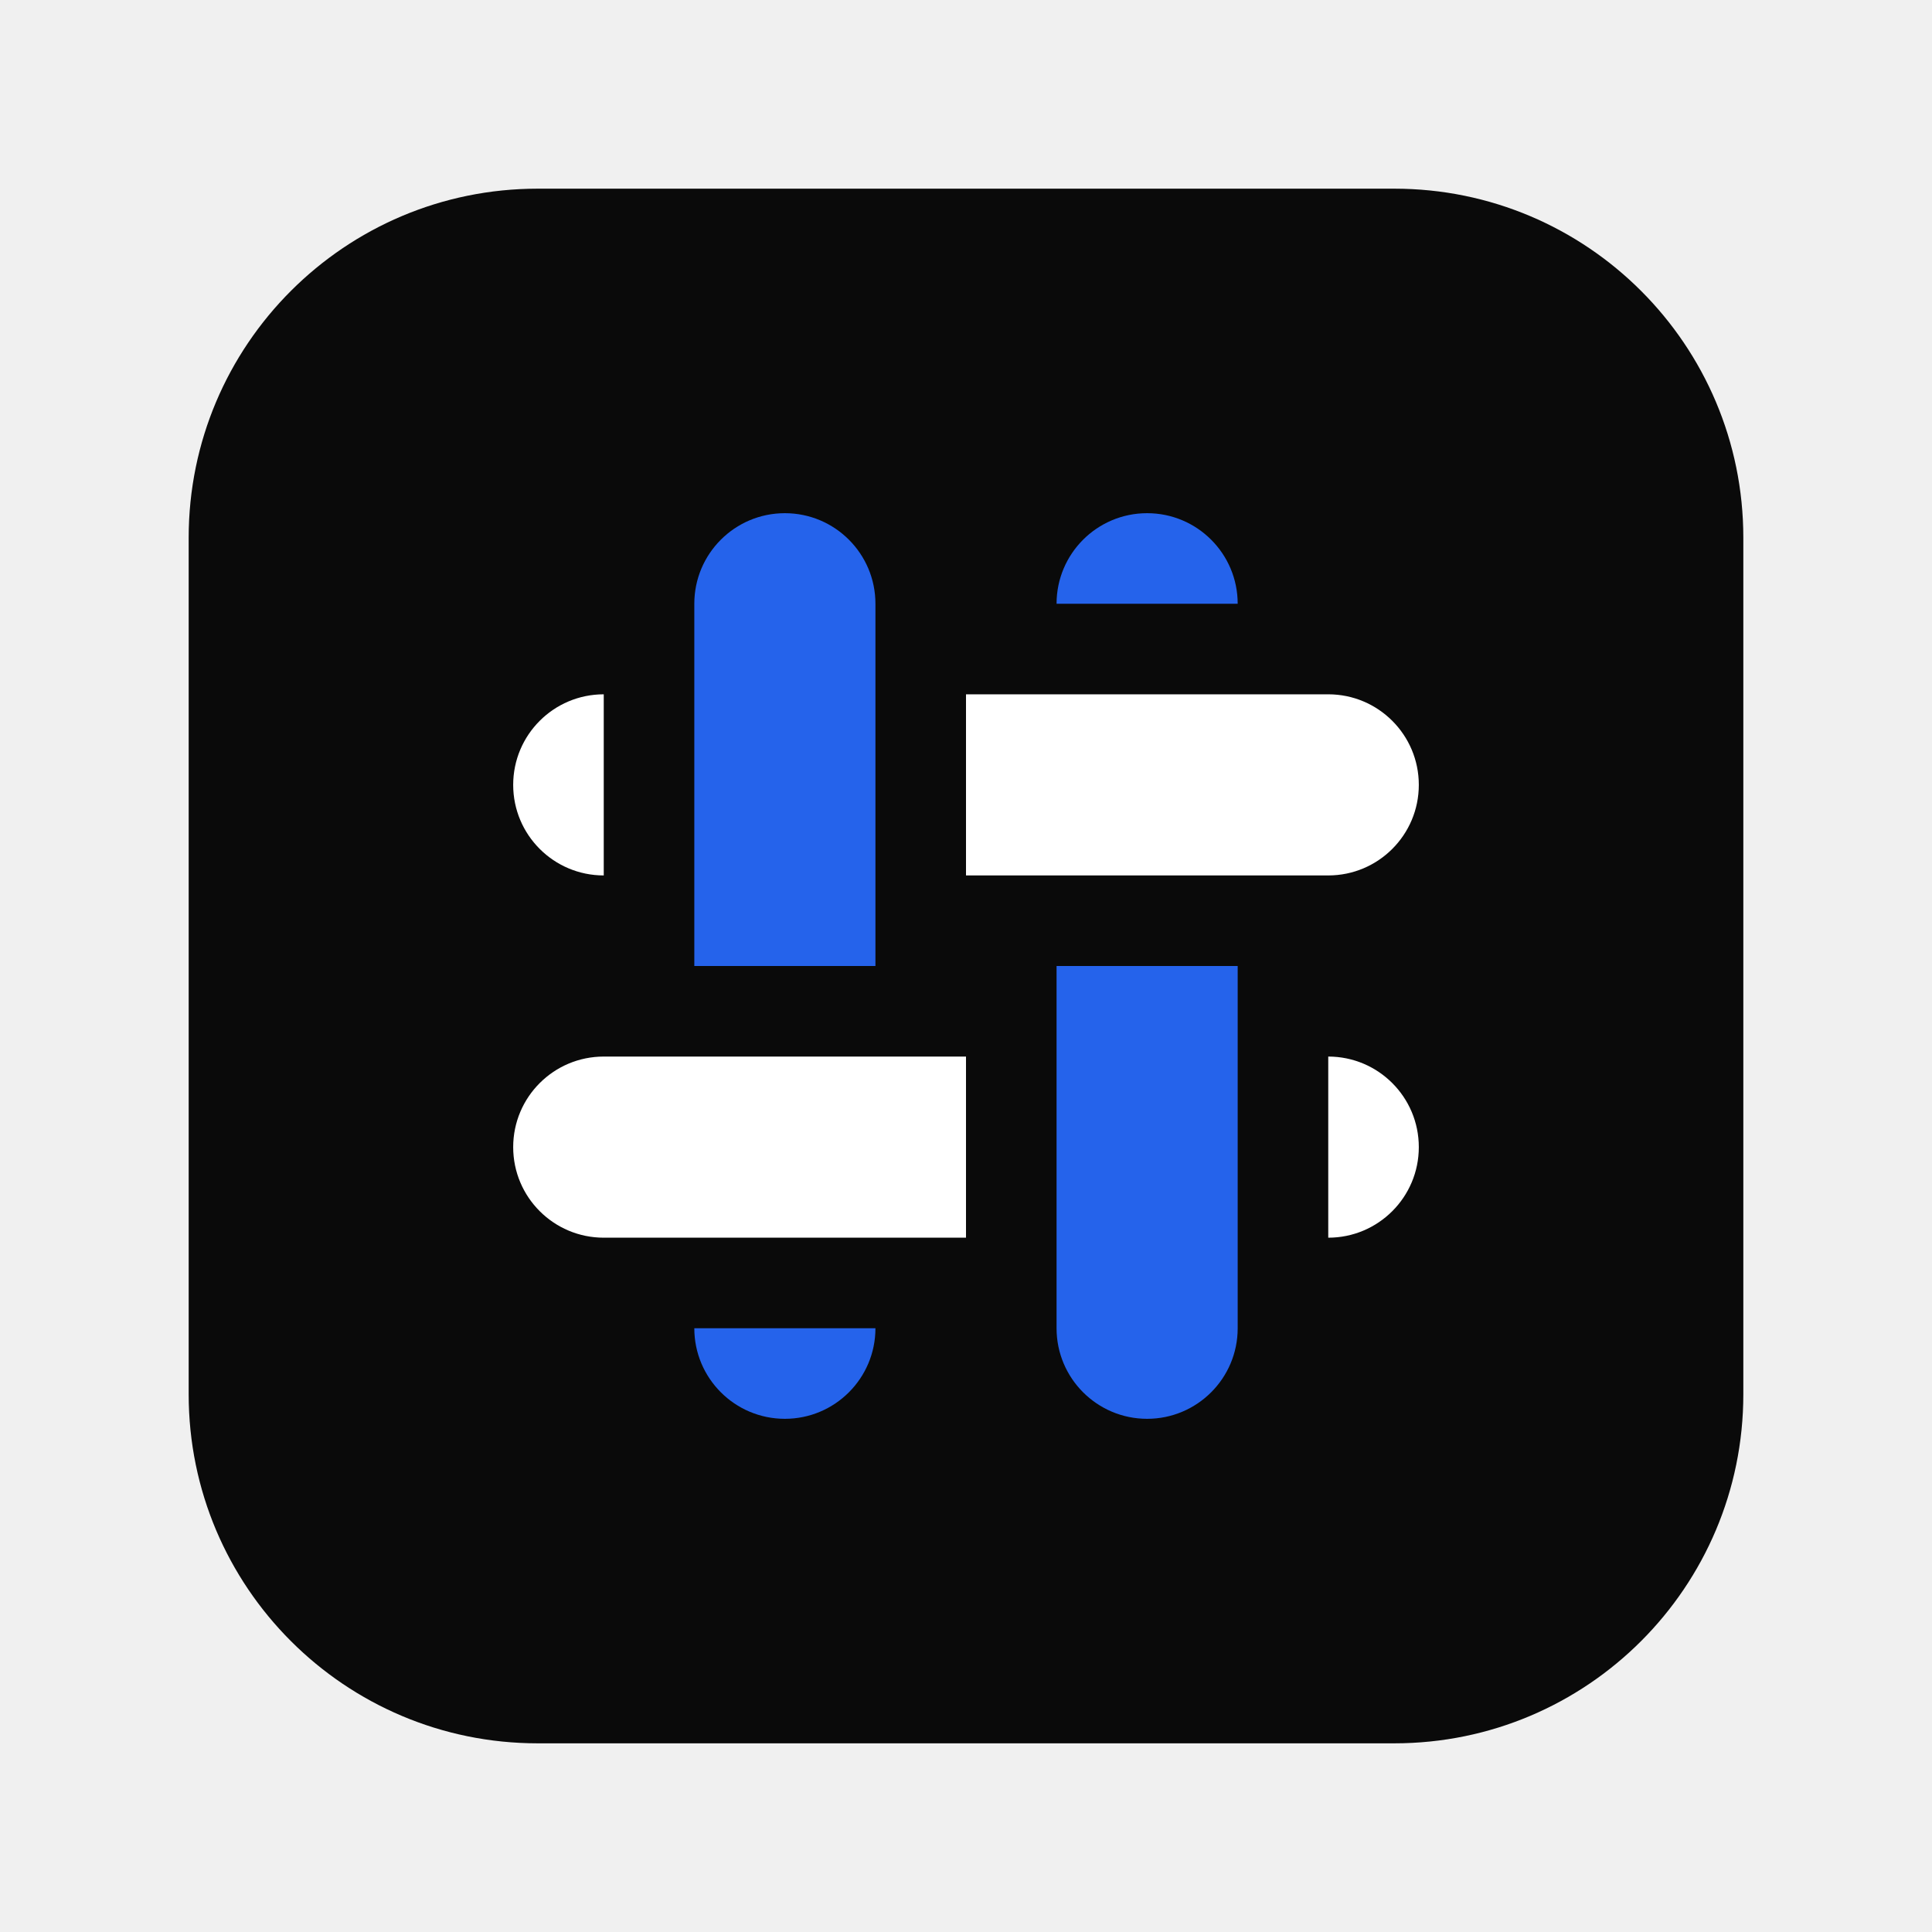
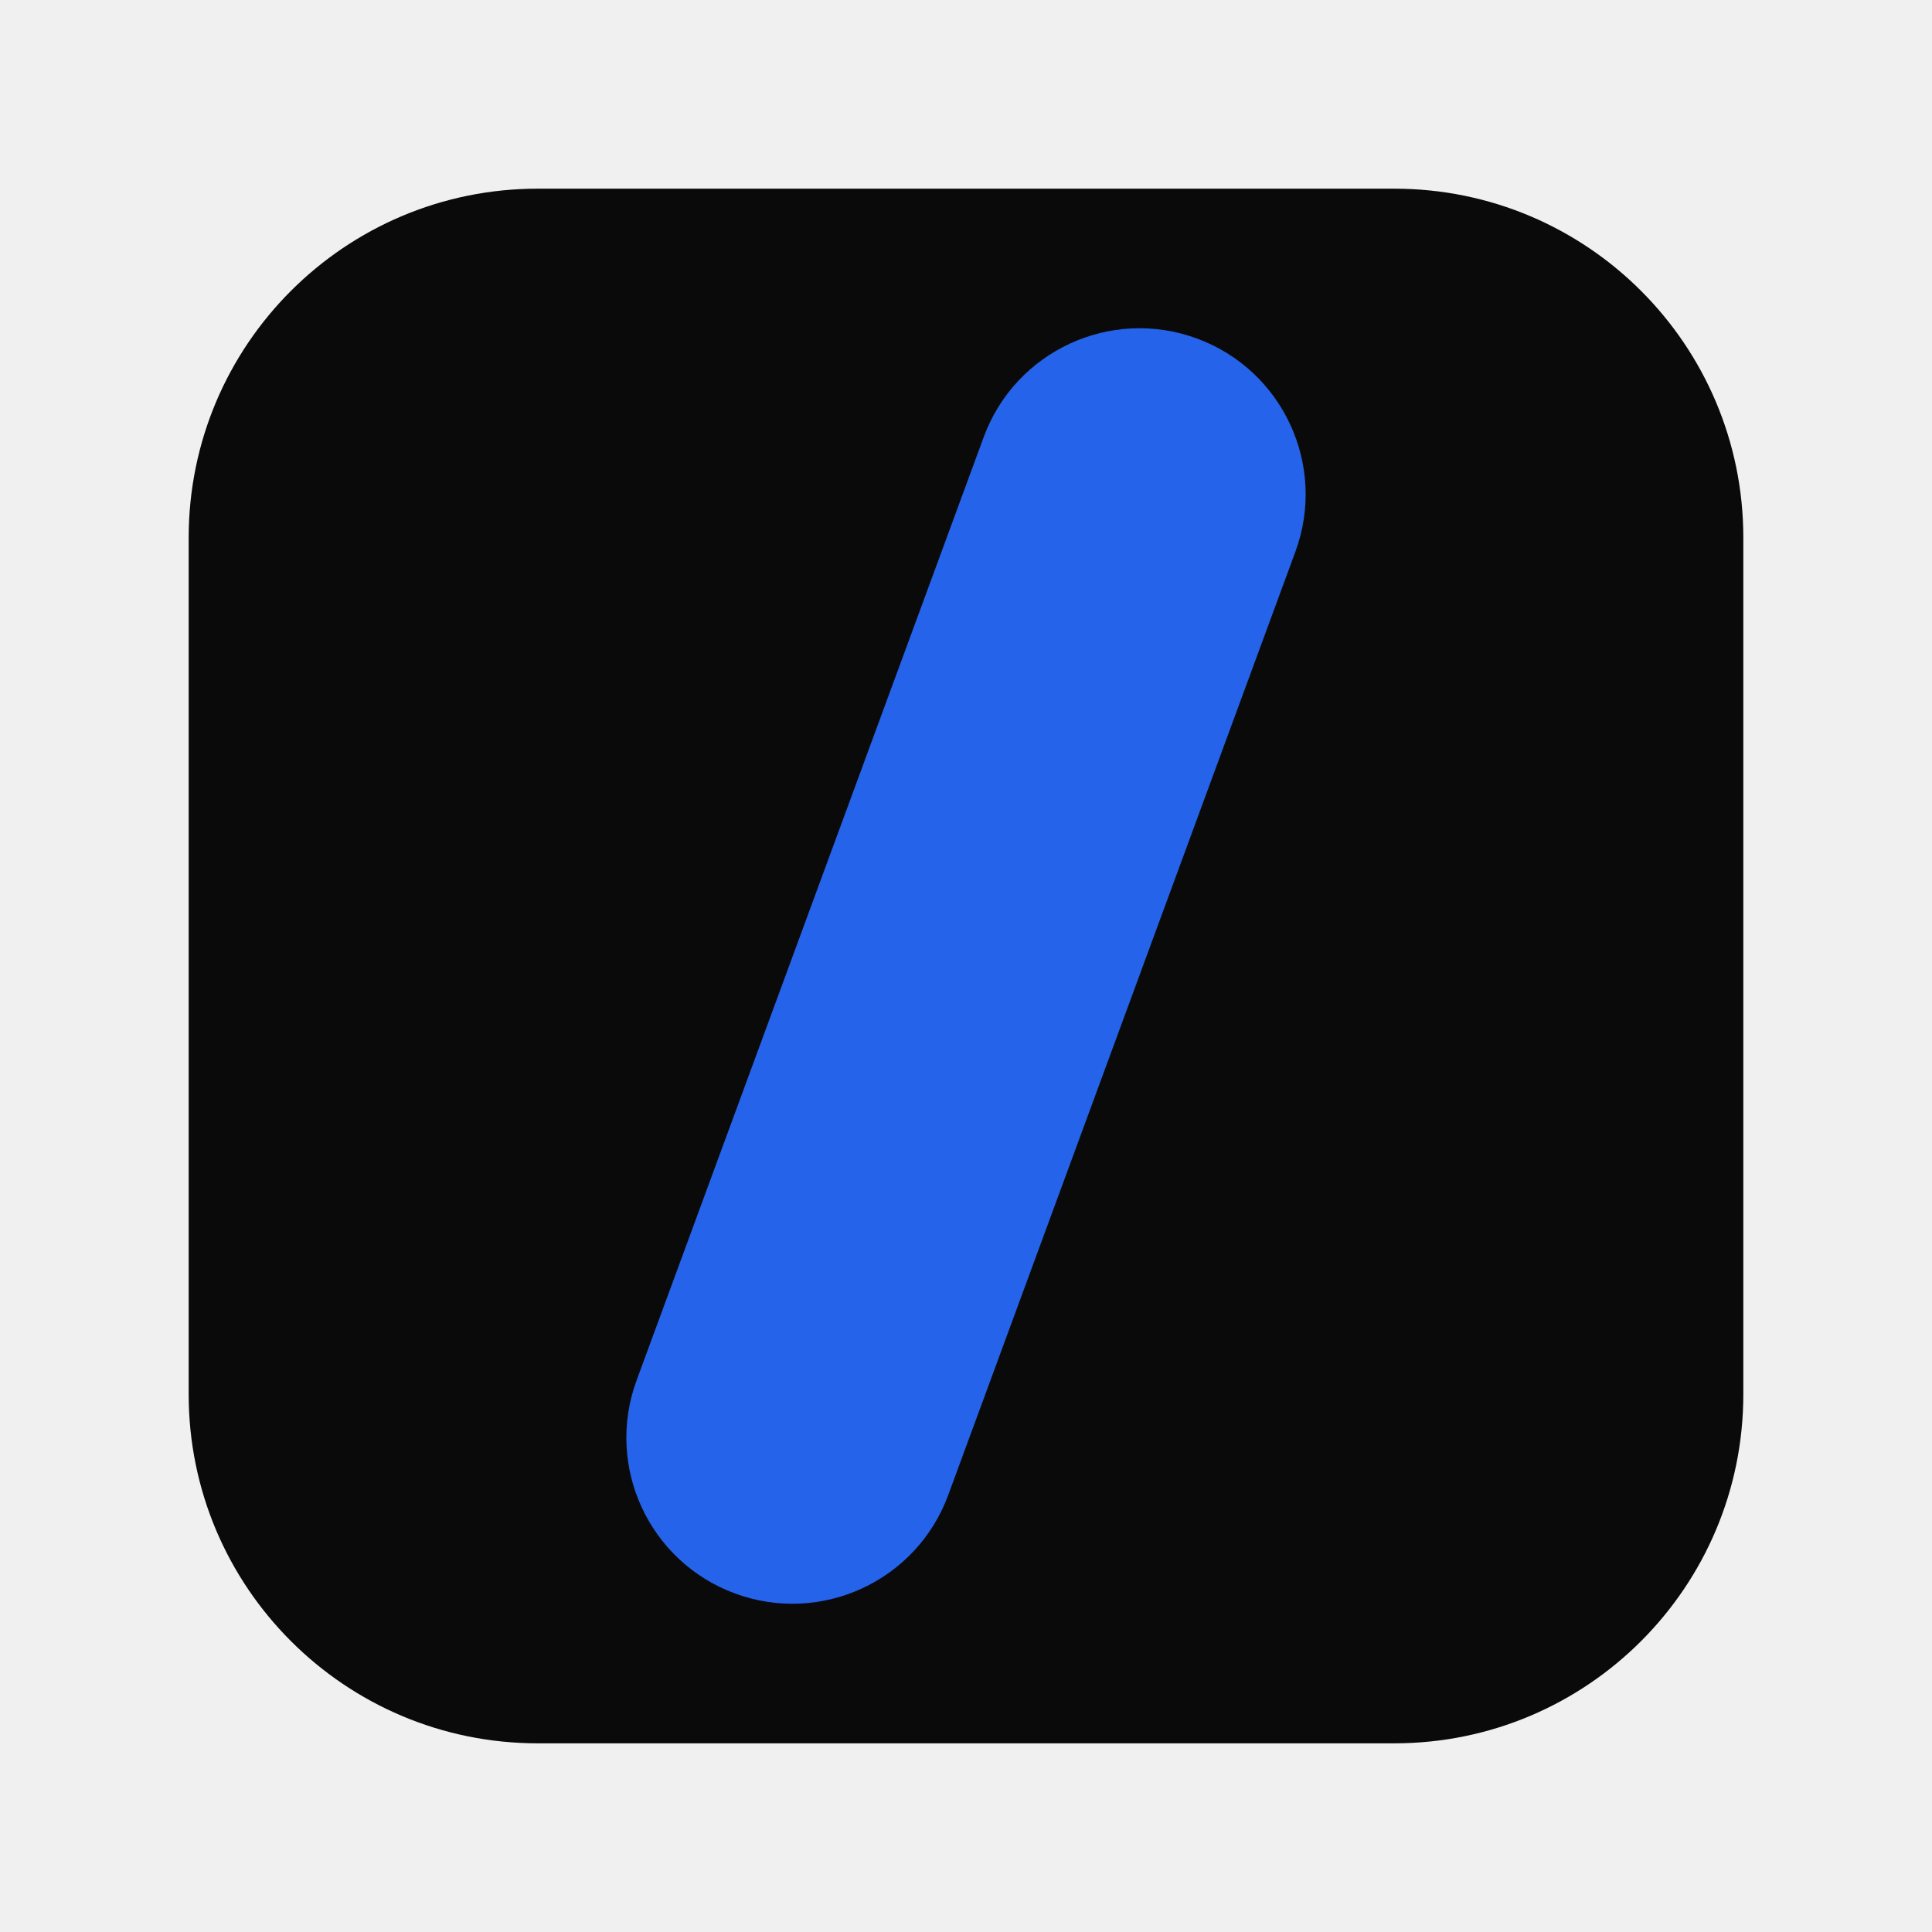
<svg xmlns="http://www.w3.org/2000/svg" viewBox="0 0 1024 1024" width="1024" height="1024">
  <rect x="100" y="100" width="824" height="824" rx="185" fill="#0A0A0A" />
-   <path d="M320 368L320 368L320 368L320 464L320 464A48 48 0 0 1 320 368Z" fill="#FFFFFF" />
-   <path d="M512 368L704 368A48 48 0 0 1 704 464L512 464L512 464Z" fill="#FFFFFF" />
-   <path d="M320 560L512 560L512 560L512 656L320 656A48 48 0 0 1 320 560Z" fill="#FFFFFF" />
-   <path d="M704 560L704 560A48 48 0 0 1 704 656L704 656L704 656Z" fill="#FFFFFF" />
-   <path d="M368 320L368 512L368 512L464 512L464 320A48 48 0 0 0 368 320Z" fill="#2563EB" />
-   <path d="M368 704L368 704A48 48 0 0 0 464 704L464 704L464 704Z" fill="#2563EB" />
-   <path d="M560 320L560 320L560 320L656 320L656 320A48 48 0 0 0 560 320Z" fill="#2563EB" />
-   <path d="M560 512L560 704A48 48 0 0 0 656 704L656 512L656 512Z" fill="#2563EB" />
+   <path d="M686.59 292.39L502.59 792.39A88 88 0 0 1 337.41 731.61L521.41 231.61A88 88 0 0 1 686.59 292.39Z" fill="#2563EB" />
</svg>
